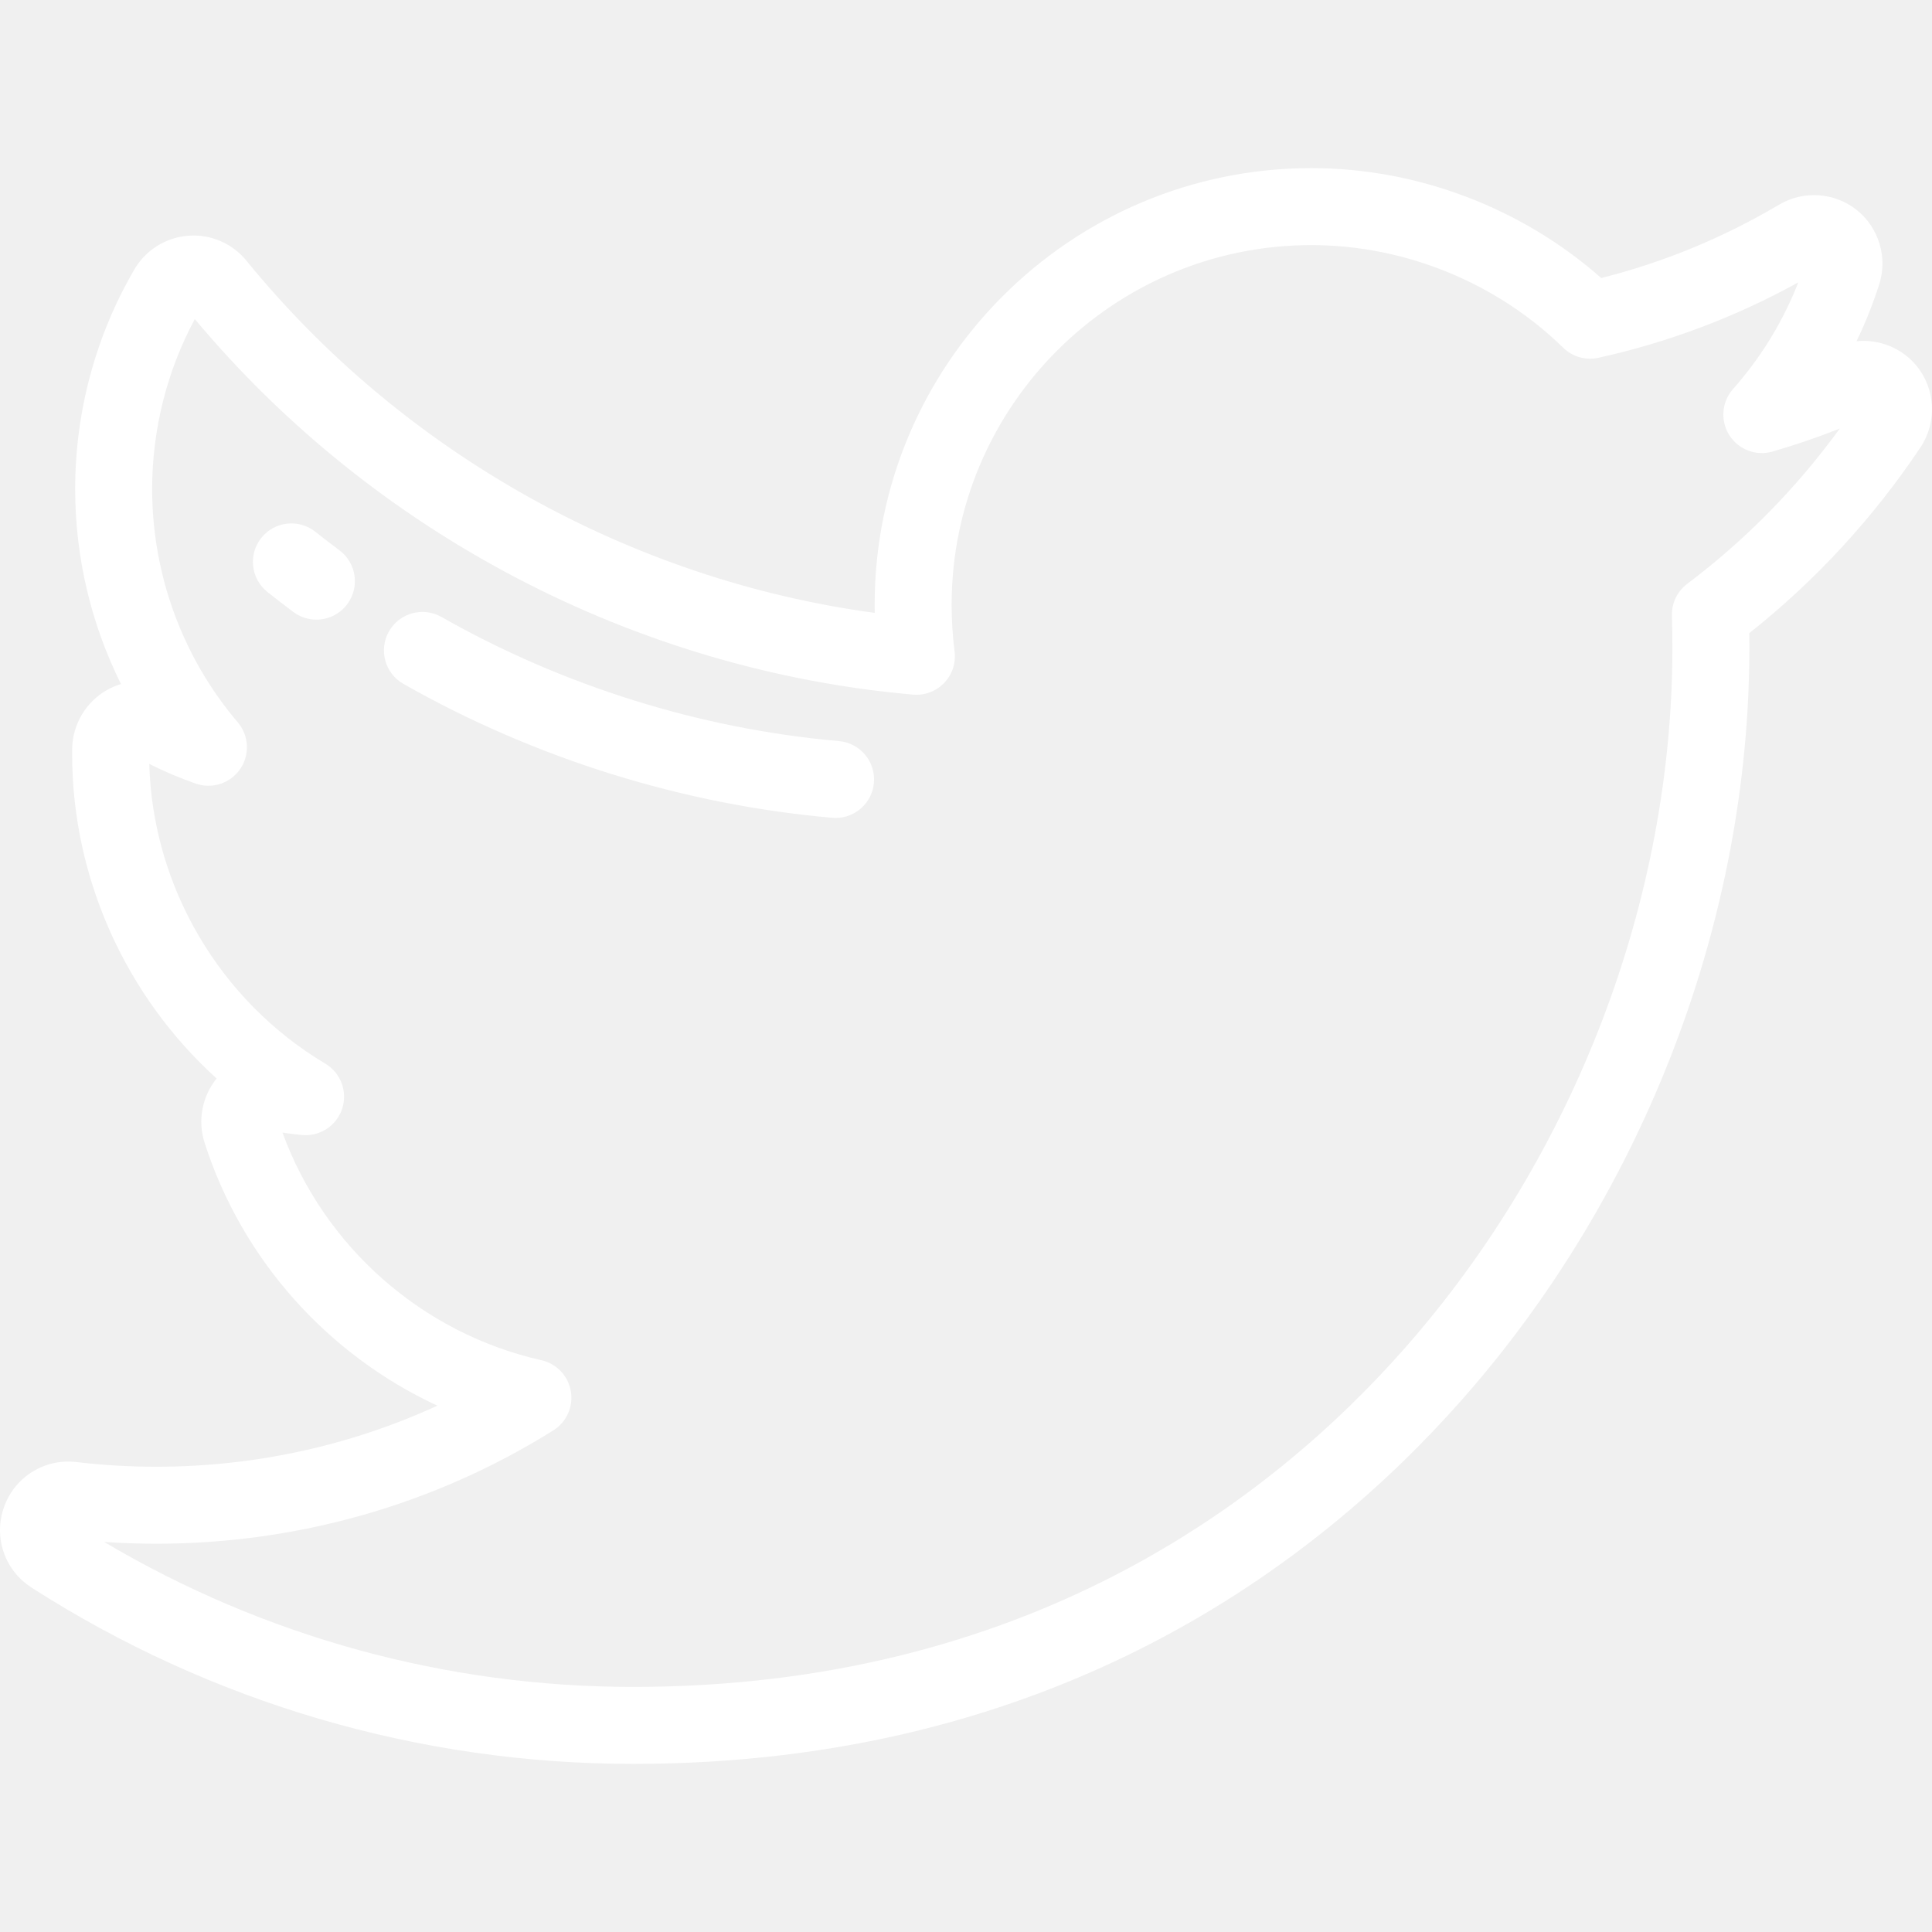
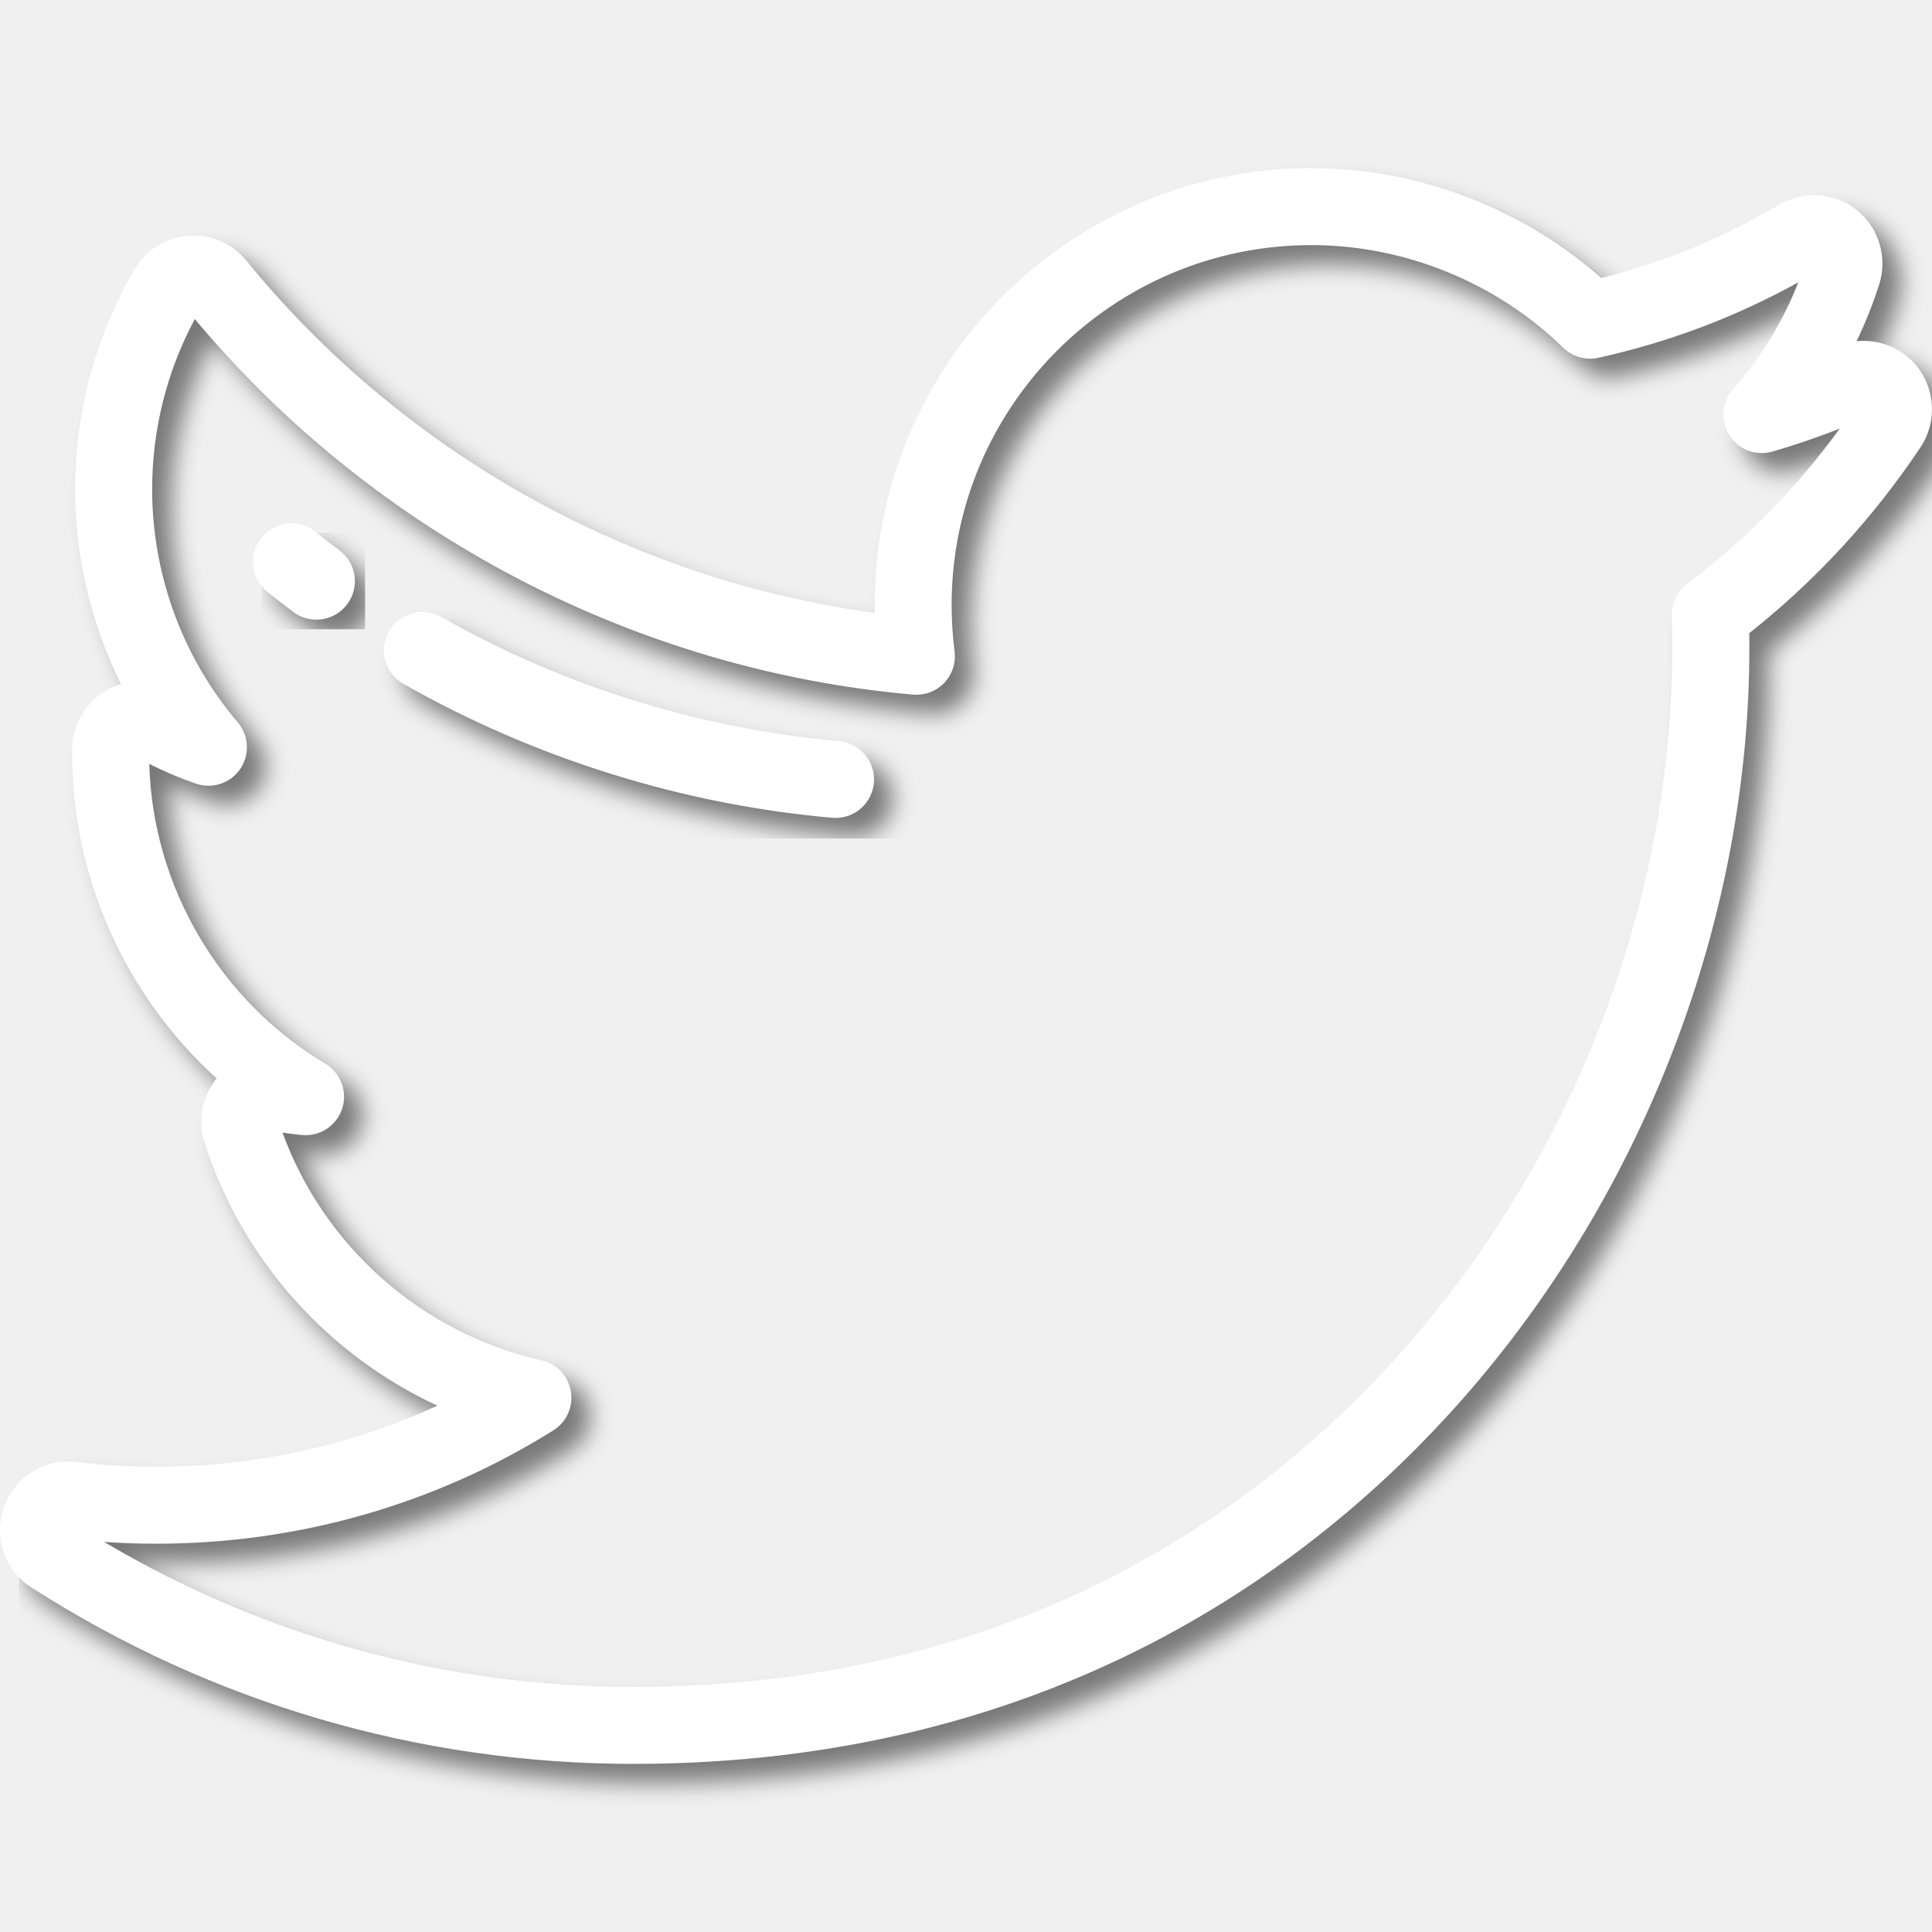
- <svg xmlns="http://www.w3.org/2000/svg" xml:space="preserve" style="enable-background:new 0 0 511.999 511.999;" viewBox="0 0 511.999 511.999" y="0px" x="0px" id="Layer_1" version="1.1">
-   <defs id="defs53" />
-   <g style="fill:#ffffff" id="g6">
-     <g style="fill:#ffffff" id="g4">
-       <path style="fill:#ffffff" id="path2" d="m 507.77,96.789 c -3.92,-4.669 -9.903,-6.958 -15.769,-6.358 2.345,-4.855 4.354,-9.891 6.016,-15.091 2.279,-7.127 -0.123,-15.046 -5.97,-19.699 -5.849,-4.662 -14.103,-5.232 -20.545,-1.416 -14.758,8.753 -30.599,15.287 -47.157,19.455 -21.035,-18.575 -48.714,-29.128 -76.82,-29.128 -63.816,0 -115.735,51.917 -115.735,115.731 0,0.714 0.006,1.428 0.019,2.142 C 167.008,153.632 106.858,120.053 65.315,69.093 61.55,64.475 55.761,61.994 49.848,62.476 43.922,62.94 38.597,66.283 35.6,71.42 25.342,89.023 19.92,109.147 19.92,129.619 c 0,18.054 4.218,35.74 12.145,51.67 -1.32,0.393 -2.602,0.936 -3.818,1.634 -5.477,3.138 -8.967,9.007 -9.111,15.299 -0.013,0.551 -0.014,1.102 -0.014,1.659 0,32.878 14.268,64.167 38.287,85.933 -3.841,4.722 -5.072,11.157 -3.206,16.976 9.946,31.053 32.666,56.265 61.702,69.726 -23.159,10.637 -48.524,16.184 -74.48,16.184 -7.086,0 -14.204,-0.416 -21.147,-1.238 -8.439,-1.004 -16.336,3.885 -19.202,11.89 -2.863,8 0.132,16.789 7.282,21.373 47.672,30.566 102.793,46.722 159.404,46.722 111.254,0 180.924,-52.547 219.777,-96.631 48.338,-54.836 76.06,-127.446 76.06,-199.211 0,-1.265 -0.008,-2.537 -0.024,-3.811 17.576,-13.928 32.828,-30.48 45.386,-49.265 4.459,-6.669 3.966,-15.612 -1.191,-21.74 z m -60.639,57.939 c -2.645,1.993 -4.158,5.147 -4.057,8.456 0.086,2.799 0.129,5.633 0.129,8.425 0,66.867 -25.866,134.561 -70.965,185.723 -36.075,40.928 -100.834,89.716 -204.475,89.716 -49.475,0 -97.73,-13.257 -140.171,-38.423 4.596,0.316 9.222,0.475 13.837,0.475 37.456,0 73.838,-10.387 105.213,-30.038 3.502,-2.195 5.335,-6.287 4.64,-10.361 -0.697,-4.075 -3.783,-7.326 -7.816,-8.234 -31.581,-7.104 -57.553,-30.05 -68.608,-60.322 1.701,0.258 3.412,0.473 5.115,0.644 4.75,0.466 9.202,-2.416 10.699,-6.954 1.497,-4.539 -0.358,-9.508 -4.462,-11.956 -28.06,-16.734 -45.763,-46.996 -46.651,-79.439 3.985,2.013 8.121,3.766 12.341,5.228 4.347,1.505 9.163,-0.084 11.758,-3.882 2.597,-3.797 2.33,-8.861 -0.651,-12.365 -14.629,-17.197 -22.685,-39.144 -22.685,-61.799 0,-15.768 3.9,-31.279 11.306,-45.069 47.495,56.842 116.675,93.062 190.337,99.529 3.076,0.267 6.105,-0.866 8.244,-3.091 2.139,-2.225 3.155,-5.3 2.764,-8.36 -0.519,-4.065 -0.782,-8.219 -0.782,-12.344 0,-52.566 42.768,-95.332 95.336,-95.332 24.725,0 49.052,9.914 66.741,27.198 2.46,2.403 5.965,3.408 9.323,2.665 18.548,-4.087 36.34,-10.801 52.975,-19.987 -4.049,10.366 -9.853,19.856 -17.303,28.281 -3.006,3.399 -3.405,8.376 -0.978,12.211 2.426,3.835 7.097,5.607 11.453,4.344 6.018,-1.74 11.985,-3.781 17.819,-6.092 -11.406,15.694 -24.977,29.513 -40.426,41.153 z" />
+ <svg xmlns="http://www.w3.org/2000/svg" version="1.1" id="Layer_1" x="0px" y="0px" viewBox="0 0 511.999 511.999" style="enable-background:new 0 0 511.999 511.999;" xml:space="preserve">
+   <defs id="defs53">
+     <filter id="filter40" style="color-interpolation-filters:sRGB;">
+       <feFlood id="feFlood30" result="flood" flood-color="rgb(0,0,0)" flood-opacity="0.498" />
+       <feComposite id="feComposite32" result="composite1" operator="in" in2="SourceGraphic" in="flood" />
+       <feGaussianBlur id="feGaussianBlur34" result="blur" stdDeviation="3" in="composite1" />
+       <feOffset id="feOffset36" result="offset" dy="5" dx="5" />
+       <feComposite id="feComposite38" result="composite2" operator="over" in2="offset" in="SourceGraphic" />
+     </filter>
+     <filter id="filter52" style="color-interpolation-filters:sRGB;">
+       <feFlood id="feFlood42" result="flood" flood-color="rgb(0,0,0)" flood-opacity="0.498" />
+       <feComposite id="feComposite44" result="composite1" operator="in" in2="SourceGraphic" in="flood" />
+       <feGaussianBlur id="feGaussianBlur46" result="blur" stdDeviation="3" in="composite1" />
+       <feOffset id="feOffset48" result="offset" dy="5" dx="5" />
+       <feComposite id="feComposite50" result="composite2" operator="over" in2="offset" in="SourceGraphic" />
+     </filter>
+     <filter id="filter64" style="color-interpolation-filters:sRGB;">
+       <feFlood id="feFlood54" result="flood" flood-color="rgb(0,0,0)" flood-opacity="0.498" />
+       <feComposite id="feComposite56" result="composite1" operator="in" in2="SourceGraphic" in="flood" />
+       <feGaussianBlur id="feGaussianBlur58" result="blur" stdDeviation="3" in="composite1" />
+       <feOffset id="feOffset60" result="offset" dy="5" dx="5" />
+       <feComposite id="feComposite62" result="composite2" operator="over" in2="offset" in="SourceGraphic" />
+     </filter>
+     <filter id="filter76" style="color-interpolation-filters:sRGB;">
+       <feFlood id="feFlood66" result="flood" flood-color="rgb(0,0,0)" flood-opacity="0.498" />
+       <feComposite id="feComposite68" result="composite1" operator="in" in2="SourceGraphic" in="flood" />
+       <feGaussianBlur id="feGaussianBlur70" result="blur" stdDeviation="3" in="composite1" />
+       <feOffset id="feOffset72" result="offset" dy="5" dx="5" />
+       <feComposite id="feComposite74" result="composite2" operator="over" in2="offset" in="SourceGraphic" />
+     </filter>
+     <filter id="filter88" style="color-interpolation-filters:sRGB;">
+       <feFlood id="feFlood78" result="flood" flood-color="rgb(0,0,0)" flood-opacity="0.498" />
+       <feComposite id="feComposite80" result="composite1" operator="in" in2="SourceGraphic" in="flood" />
+       <feGaussianBlur id="feGaussianBlur82" result="blur" stdDeviation="3" in="composite1" />
+       <feOffset id="feOffset84" result="offset" dy="5" dx="5" />
+       <feComposite id="feComposite86" result="composite2" operator="over" in2="offset" in="SourceGraphic" />
+     </filter>
+     <filter id="filter100" style="color-interpolation-filters:sRGB;">
+       <feFlood id="feFlood90" result="flood" flood-color="rgb(0,0,0)" flood-opacity="0.498" />
+       <feComposite id="feComposite92" result="composite1" operator="in" in2="SourceGraphic" in="flood" />
+       <feGaussianBlur id="feGaussianBlur94" result="blur" stdDeviation="3" in="composite1" />
+       <feOffset id="feOffset96" result="offset" dy="5" dx="5" />
+       <feComposite id="feComposite98" result="composite2" operator="over" in2="offset" in="SourceGraphic" />
+     </filter>
+     <filter id="filter112" style="color-interpolation-filters:sRGB;">
+       <feFlood id="feFlood102" result="flood" flood-color="rgb(0,0,0)" flood-opacity="0.498" />
+       <feComposite id="feComposite104" result="composite1" operator="in" in2="SourceGraphic" in="flood" />
+       <feGaussianBlur id="feGaussianBlur106" result="blur" stdDeviation="3" in="composite1" />
+       <feOffset id="feOffset108" result="offset" dy="5" dx="5" />
+       <feComposite id="feComposite110" result="composite2" operator="over" in2="offset" in="SourceGraphic" />
+     </filter>
+     <filter id="filter124" style="color-interpolation-filters:sRGB;">
+       <feFlood id="feFlood114" result="flood" flood-color="rgb(0,0,0)" flood-opacity="0.498" />
+       <feComposite id="feComposite116" result="composite1" operator="in" in2="SourceGraphic" in="flood" />
+       <feGaussianBlur id="feGaussianBlur118" result="blur" stdDeviation="3" in="composite1" />
+       <feOffset id="feOffset120" result="offset" dy="5" dx="5" />
+       <feComposite id="feComposite122" result="composite2" operator="over" in2="offset" in="SourceGraphic" />
+     </filter>
+     <filter id="filter136" style="color-interpolation-filters:sRGB;">
+       <feFlood id="feFlood126" result="flood" flood-color="rgb(0,0,0)" flood-opacity="0.498" />
+       <feComposite id="feComposite128" result="composite1" operator="in" in2="SourceGraphic" in="flood" />
+       <feGaussianBlur id="feGaussianBlur130" result="blur" stdDeviation="3" in="composite1" />
+       <feOffset id="feOffset132" result="offset" dy="5" dx="5" />
+       <feComposite id="feComposite134" result="composite2" operator="over" in2="offset" in="SourceGraphic" />
+     </filter>
+     <filter id="filter148" style="color-interpolation-filters:sRGB;">
+       <feFlood id="feFlood138" result="flood" flood-color="rgb(0,0,0)" flood-opacity="0.498" />
+       <feComposite id="feComposite140" result="composite1" operator="in" in2="SourceGraphic" in="flood" />
+       <feGaussianBlur id="feGaussianBlur142" result="blur" stdDeviation="3" in="composite1" />
+       <feOffset id="feOffset144" result="offset" dy="5" dx="5" />
+       <feComposite id="feComposite146" result="composite2" operator="over" in2="offset" in="SourceGraphic" />
+     </filter>
+     <filter id="filter160" style="color-interpolation-filters:sRGB;">
+       <feFlood id="feFlood150" result="flood" flood-color="rgb(0,0,0)" flood-opacity="0.498" />
+       <feComposite id="feComposite152" result="composite1" operator="in" in2="SourceGraphic" in="flood" />
+       <feGaussianBlur id="feGaussianBlur154" result="blur" stdDeviation="3" in="composite1" />
+       <feOffset id="feOffset156" result="offset" dy="5" dx="5" />
+       <feComposite id="feComposite158" result="composite2" operator="over" in2="offset" in="SourceGraphic" />
+     </filter>
+     <filter id="filter172" style="color-interpolation-filters:sRGB;">
+       <feFlood id="feFlood162" result="flood" flood-color="rgb(0,0,0)" flood-opacity="0.498" />
+       <feComposite id="feComposite164" result="composite1" operator="in" in2="SourceGraphic" in="flood" />
+       <feGaussianBlur id="feGaussianBlur166" result="blur" stdDeviation="3" in="composite1" />
+       <feOffset id="feOffset168" result="offset" dy="5" dx="5" />
+       <feComposite id="feComposite170" result="composite2" operator="over" in2="offset" in="SourceGraphic" />
+     </filter>
+     <filter id="filter184" style="color-interpolation-filters:sRGB;">
+       <feFlood id="feFlood174" result="flood" flood-color="rgb(0,0,0)" flood-opacity="0.498" />
+       <feComposite id="feComposite176" result="composite1" operator="in" in2="SourceGraphic" in="flood" />
+       <feGaussianBlur id="feGaussianBlur178" result="blur" stdDeviation="3" in="composite1" />
+       <feOffset id="feOffset180" result="offset" dy="5" dx="5" />
+       <feComposite id="feComposite182" result="composite2" operator="over" in2="offset" in="SourceGraphic" />
+     </filter>
+     <filter id="filter196" style="color-interpolation-filters:sRGB;">
+       <feFlood id="feFlood186" result="flood" flood-color="rgb(0,0,0)" flood-opacity="0.498" />
+       <feComposite id="feComposite188" result="composite1" operator="in" in2="SourceGraphic" in="flood" />
+       <feGaussianBlur id="feGaussianBlur190" result="blur" stdDeviation="3" in="composite1" />
+       <feOffset id="feOffset192" result="offset" dy="5" dx="5" />
+       <feComposite id="feComposite194" result="composite2" operator="over" in2="offset" in="SourceGraphic" />
+     </filter>
+     <filter id="filter208" style="color-interpolation-filters:sRGB;">
+       <feFlood id="feFlood198" result="flood" flood-color="rgb(0,0,0)" flood-opacity="0.498" />
+       <feComposite id="feComposite200" result="composite1" operator="in" in2="SourceGraphic" in="flood" />
+       <feGaussianBlur id="feGaussianBlur202" result="blur" stdDeviation="3" in="composite1" />
+       <feOffset id="feOffset204" result="offset" dy="5" dx="5" />
+       <feComposite id="feComposite206" result="composite2" operator="over" in2="offset" in="SourceGraphic" />
+     </filter>
+     <filter id="filter220" style="color-interpolation-filters:sRGB;">
+       <feFlood id="feFlood210" result="flood" flood-color="rgb(0,0,0)" flood-opacity="0.498" />
+       <feComposite id="feComposite212" result="composite1" operator="in" in2="SourceGraphic" in="flood" />
+       <feGaussianBlur id="feGaussianBlur214" result="blur" stdDeviation="3" in="composite1" />
+       <feOffset id="feOffset216" result="offset" dy="5" dx="5" />
+       <feComposite id="feComposite218" result="composite2" operator="over" in2="offset" in="SourceGraphic" />
+     </filter>
+     <filter id="filter232" style="color-interpolation-filters:sRGB;">
+       <feFlood id="feFlood222" result="flood" flood-color="rgb(0,0,0)" flood-opacity="0.498" />
+       <feComposite id="feComposite224" result="composite1" operator="in" in2="SourceGraphic" in="flood" />
+       <feGaussianBlur id="feGaussianBlur226" result="blur" stdDeviation="3" in="composite1" />
+       <feOffset id="feOffset228" result="offset" dy="5" dx="5" />
+       <feComposite id="feComposite230" result="composite2" operator="over" in2="offset" in="SourceGraphic" />
+     </filter>
+     <filter id="filter244" style="color-interpolation-filters:sRGB;">
+       <feFlood id="feFlood234" result="flood" flood-color="rgb(0,0,0)" flood-opacity="0.498" />
+       <feComposite id="feComposite236" result="composite1" operator="in" in2="SourceGraphic" in="flood" />
+       <feGaussianBlur id="feGaussianBlur238" result="blur" stdDeviation="3" in="composite1" />
+       <feOffset id="feOffset240" result="offset" dy="5" dx="5" />
+       <feComposite id="feComposite242" result="composite2" operator="over" in2="offset" in="SourceGraphic" />
+     </filter>
+   </defs>
+   <g id="g6" style="fill:#ffffff;filter:url(#filter244)">
+     <g id="g4" style="fill:#ffffff">
+       <path d="m 507.77,96.789 c -3.92,-4.669 -9.903,-6.958 -15.769,-6.358 2.345,-4.855 4.354,-9.891 6.016,-15.091 2.279,-7.127 -0.123,-15.046 -5.97,-19.699 -5.849,-4.662 -14.103,-5.232 -20.545,-1.416 -14.758,8.753 -30.599,15.287 -47.157,19.455 -21.035,-18.575 -48.714,-29.128 -76.82,-29.128 -63.816,0 -115.735,51.917 -115.735,115.731 0,0.714 0.006,1.428 0.019,2.142 C 167.008,153.632 106.858,120.053 65.315,69.093 61.55,64.475 55.761,61.994 49.848,62.476 43.922,62.94 38.597,66.283 35.6,71.42 25.342,89.023 19.92,109.147 19.92,129.619 c 0,18.054 4.218,35.74 12.145,51.67 -1.32,0.393 -2.602,0.936 -3.818,1.634 -5.477,3.138 -8.967,9.007 -9.111,15.299 -0.013,0.551 -0.014,1.102 -0.014,1.659 0,32.878 14.268,64.167 38.287,85.933 -3.841,4.722 -5.072,11.157 -3.206,16.976 9.946,31.053 32.666,56.265 61.702,69.726 -23.159,10.637 -48.524,16.184 -74.48,16.184 -7.086,0 -14.204,-0.416 -21.147,-1.238 -8.439,-1.004 -16.336,3.885 -19.202,11.89 -2.863,8 0.132,16.789 7.282,21.373 47.672,30.566 102.793,46.722 159.404,46.722 111.254,0 180.924,-52.547 219.777,-96.631 48.338,-54.836 76.06,-127.446 76.06,-199.211 0,-1.265 -0.008,-2.537 -0.024,-3.811 17.576,-13.928 32.828,-30.48 45.386,-49.265 4.459,-6.669 3.966,-15.612 -1.191,-21.74 z m -60.639,57.939 c -2.645,1.993 -4.158,5.147 -4.057,8.456 0.086,2.799 0.129,5.633 0.129,8.425 0,66.867 -25.866,134.561 -70.965,185.723 -36.075,40.928 -100.834,89.716 -204.475,89.716 -49.475,0 -97.73,-13.257 -140.171,-38.423 4.596,0.316 9.222,0.475 13.837,0.475 37.456,0 73.838,-10.387 105.213,-30.038 3.502,-2.195 5.335,-6.287 4.64,-10.361 -0.697,-4.075 -3.783,-7.326 -7.816,-8.234 -31.581,-7.104 -57.553,-30.05 -68.608,-60.322 1.701,0.258 3.412,0.473 5.115,0.644 4.75,0.466 9.202,-2.416 10.699,-6.954 1.497,-4.539 -0.358,-9.508 -4.462,-11.956 -28.06,-16.734 -45.763,-46.996 -46.651,-79.439 3.985,2.013 8.121,3.766 12.341,5.228 4.347,1.505 9.163,-0.084 11.758,-3.882 2.597,-3.797 2.33,-8.861 -0.651,-12.365 -14.629,-17.197 -22.685,-39.144 -22.685,-61.799 0,-15.768 3.9,-31.279 11.306,-45.069 47.495,56.842 116.675,93.062 190.337,99.529 3.076,0.267 6.105,-0.866 8.244,-3.091 2.139,-2.225 3.155,-5.3 2.764,-8.36 -0.519,-4.065 -0.782,-8.219 -0.782,-12.344 0,-52.566 42.768,-95.332 95.336,-95.332 24.725,0 49.052,9.914 66.741,27.198 2.46,2.403 5.965,3.408 9.323,2.665 18.548,-4.087 36.34,-10.801 52.975,-19.987 -4.049,10.366 -9.853,19.856 -17.303,28.281 -3.006,3.399 -3.405,8.376 -0.978,12.211 2.426,3.835 7.097,5.607 11.453,4.344 6.018,-1.74 11.985,-3.781 17.819,-6.092 -11.406,15.694 -24.977,29.513 -40.426,41.153 z" id="path2" style="fill:#ffffff" />
    </g>
  </g>
-   <g style="fill:#ffffff" id="g12">
-     <g style="fill:#ffffff" id="g10">
-       <path style="fill:#ffffff" id="path8" d="m 89.95,145.834 c -2.153,-1.605 -4.298,-3.258 -6.377,-4.91 -4.409,-3.506 -10.826,-2.774 -14.331,1.636 -3.505,4.409 -2.773,10.825 1.636,14.331 2.241,1.782 4.554,3.564 6.874,5.294 1.832,1.366 3.97,2.025 6.091,2.025 3.11,0 6.182,-1.418 8.183,-4.102 3.368,-4.516 2.439,-10.905 -2.076,-14.274 z" />
+   <g id="g12" style="fill:#ffffff;filter:url(#filter232)">
+     <g id="g10" style="fill:#ffffff">
+       <path d="m 89.95,145.834 c -2.153,-1.605 -4.298,-3.258 -6.377,-4.91 -4.409,-3.506 -10.826,-2.774 -14.331,1.636 -3.505,4.409 -2.773,10.825 1.636,14.331 2.241,1.782 4.554,3.564 6.874,5.294 1.832,1.366 3.97,2.025 6.091,2.025 3.11,0 6.182,-1.418 8.183,-4.102 3.368,-4.516 2.439,-10.905 -2.076,-14.274 z" id="path8" style="fill:#ffffff" />
    </g>
  </g>
-   <g style="fill:#ffffff" id="g18">
-     <g style="fill:#ffffff" id="g16">
-       <path style="fill:#ffffff" id="path14" d="m 222.328,196.399 c -36.715,-3.223 -73.142,-14.6 -105.344,-32.9 -4.898,-2.783 -11.123,-1.07 -13.907,3.828 -2.783,4.898 -1.07,11.123 3.828,13.907 34.73,19.738 74.026,32.009 113.639,35.487 0.304,0.026 0.605,0.04 0.904,0.04 5.229,0 9.682,-4 10.148,-9.309 0.492,-5.612 -3.657,-10.56 -9.268,-11.053 z" />
+   <g id="g18" style="fill:#ffffff;filter:url(#filter220)">
+     <g id="g16" style="fill:#ffffff">
+       <path d="m 222.328,196.399 c -36.715,-3.223 -73.142,-14.6 -105.344,-32.9 -4.898,-2.783 -11.123,-1.07 -13.907,3.828 -2.783,4.898 -1.07,11.123 3.828,13.907 34.73,19.738 74.026,32.009 113.639,35.487 0.304,0.026 0.605,0.04 0.904,0.04 5.229,0 9.682,-4 10.148,-9.309 0.492,-5.612 -3.657,-10.56 -9.268,-11.053 z" id="path14" style="fill:#ffffff" />
    </g>
  </g>
-   <g style="fill:#ffffff" id="g20">
+   <g id="g20" style="fill:#ffffff;filter:url(#filter208)">
</g>
-   <g style="fill:#ffffff" id="g22">
+   <g id="g22" style="fill:#ffffff;filter:url(#filter196)">
</g>
-   <g style="fill:#ffffff" id="g24">
+   <g id="g24" style="fill:#ffffff;filter:url(#filter184)">
</g>
-   <g style="fill:#ffffff" id="g26">
+   <g id="g26" style="fill:#ffffff;filter:url(#filter172)">
</g>
-   <g style="fill:#ffffff" id="g28">
+   <g id="g28" style="fill:#ffffff;filter:url(#filter160)">
</g>
-   <g style="fill:#ffffff" id="g30">
+   <g id="g30" style="fill:#ffffff;filter:url(#filter148)">
</g>
-   <g style="fill:#ffffff" id="g32">
+   <g id="g32" style="fill:#ffffff;filter:url(#filter136)">
</g>
-   <g style="fill:#ffffff" id="g34">
+   <g id="g34" style="fill:#ffffff;filter:url(#filter124)">
</g>
-   <g style="fill:#ffffff" id="g36">
+   <g id="g36" style="fill:#ffffff;filter:url(#filter112)">
</g>
-   <g style="fill:#ffffff" id="g38">
+   <g id="g38" style="fill:#ffffff;filter:url(#filter100)">
</g>
-   <g style="fill:#ffffff" id="g40">
+   <g id="g40" style="fill:#ffffff;filter:url(#filter88)">
</g>
-   <g style="fill:#ffffff" id="g42">
+   <g id="g42" style="fill:#ffffff;filter:url(#filter76)">
</g>
-   <g style="fill:#ffffff" id="g44">
+   <g id="g44" style="fill:#ffffff;filter:url(#filter64)">
</g>
-   <g style="fill:#ffffff" id="g46">
+   <g id="g46" style="fill:#ffffff;filter:url(#filter52)">
</g>
-   <g style="fill:#ffffff" id="g48">
+   <g id="g48" style="fill:#ffffff;filter:url(#filter40)">
</g>
</svg>
